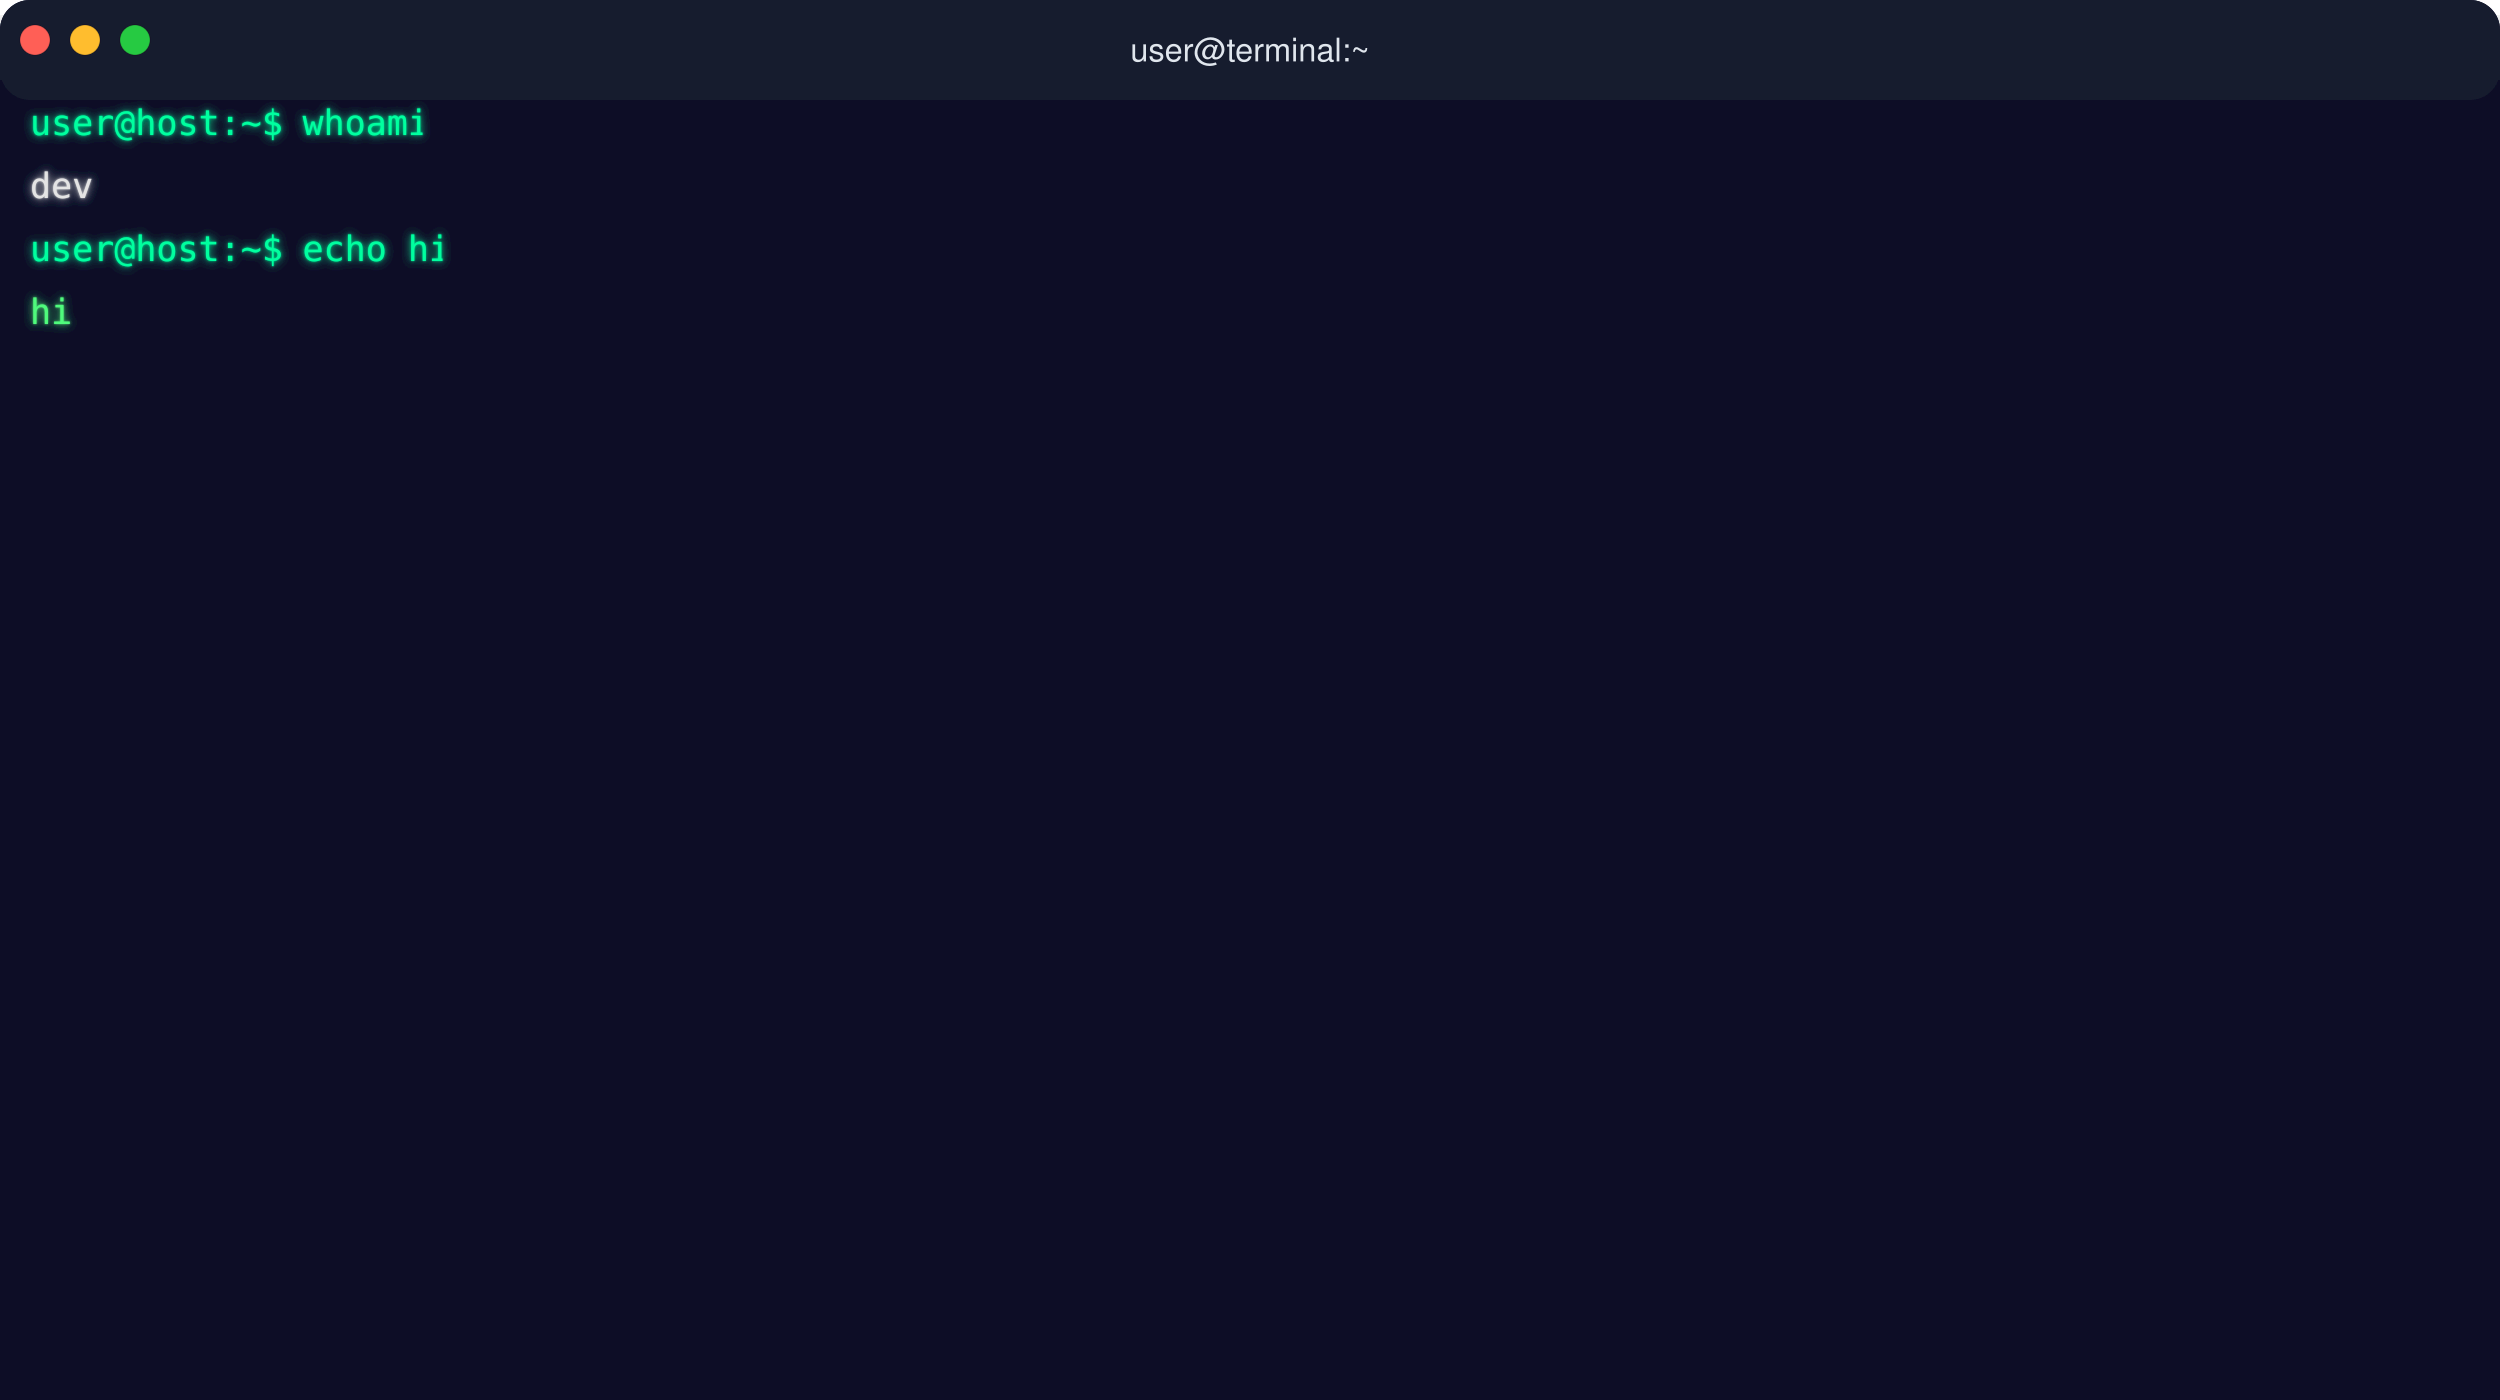
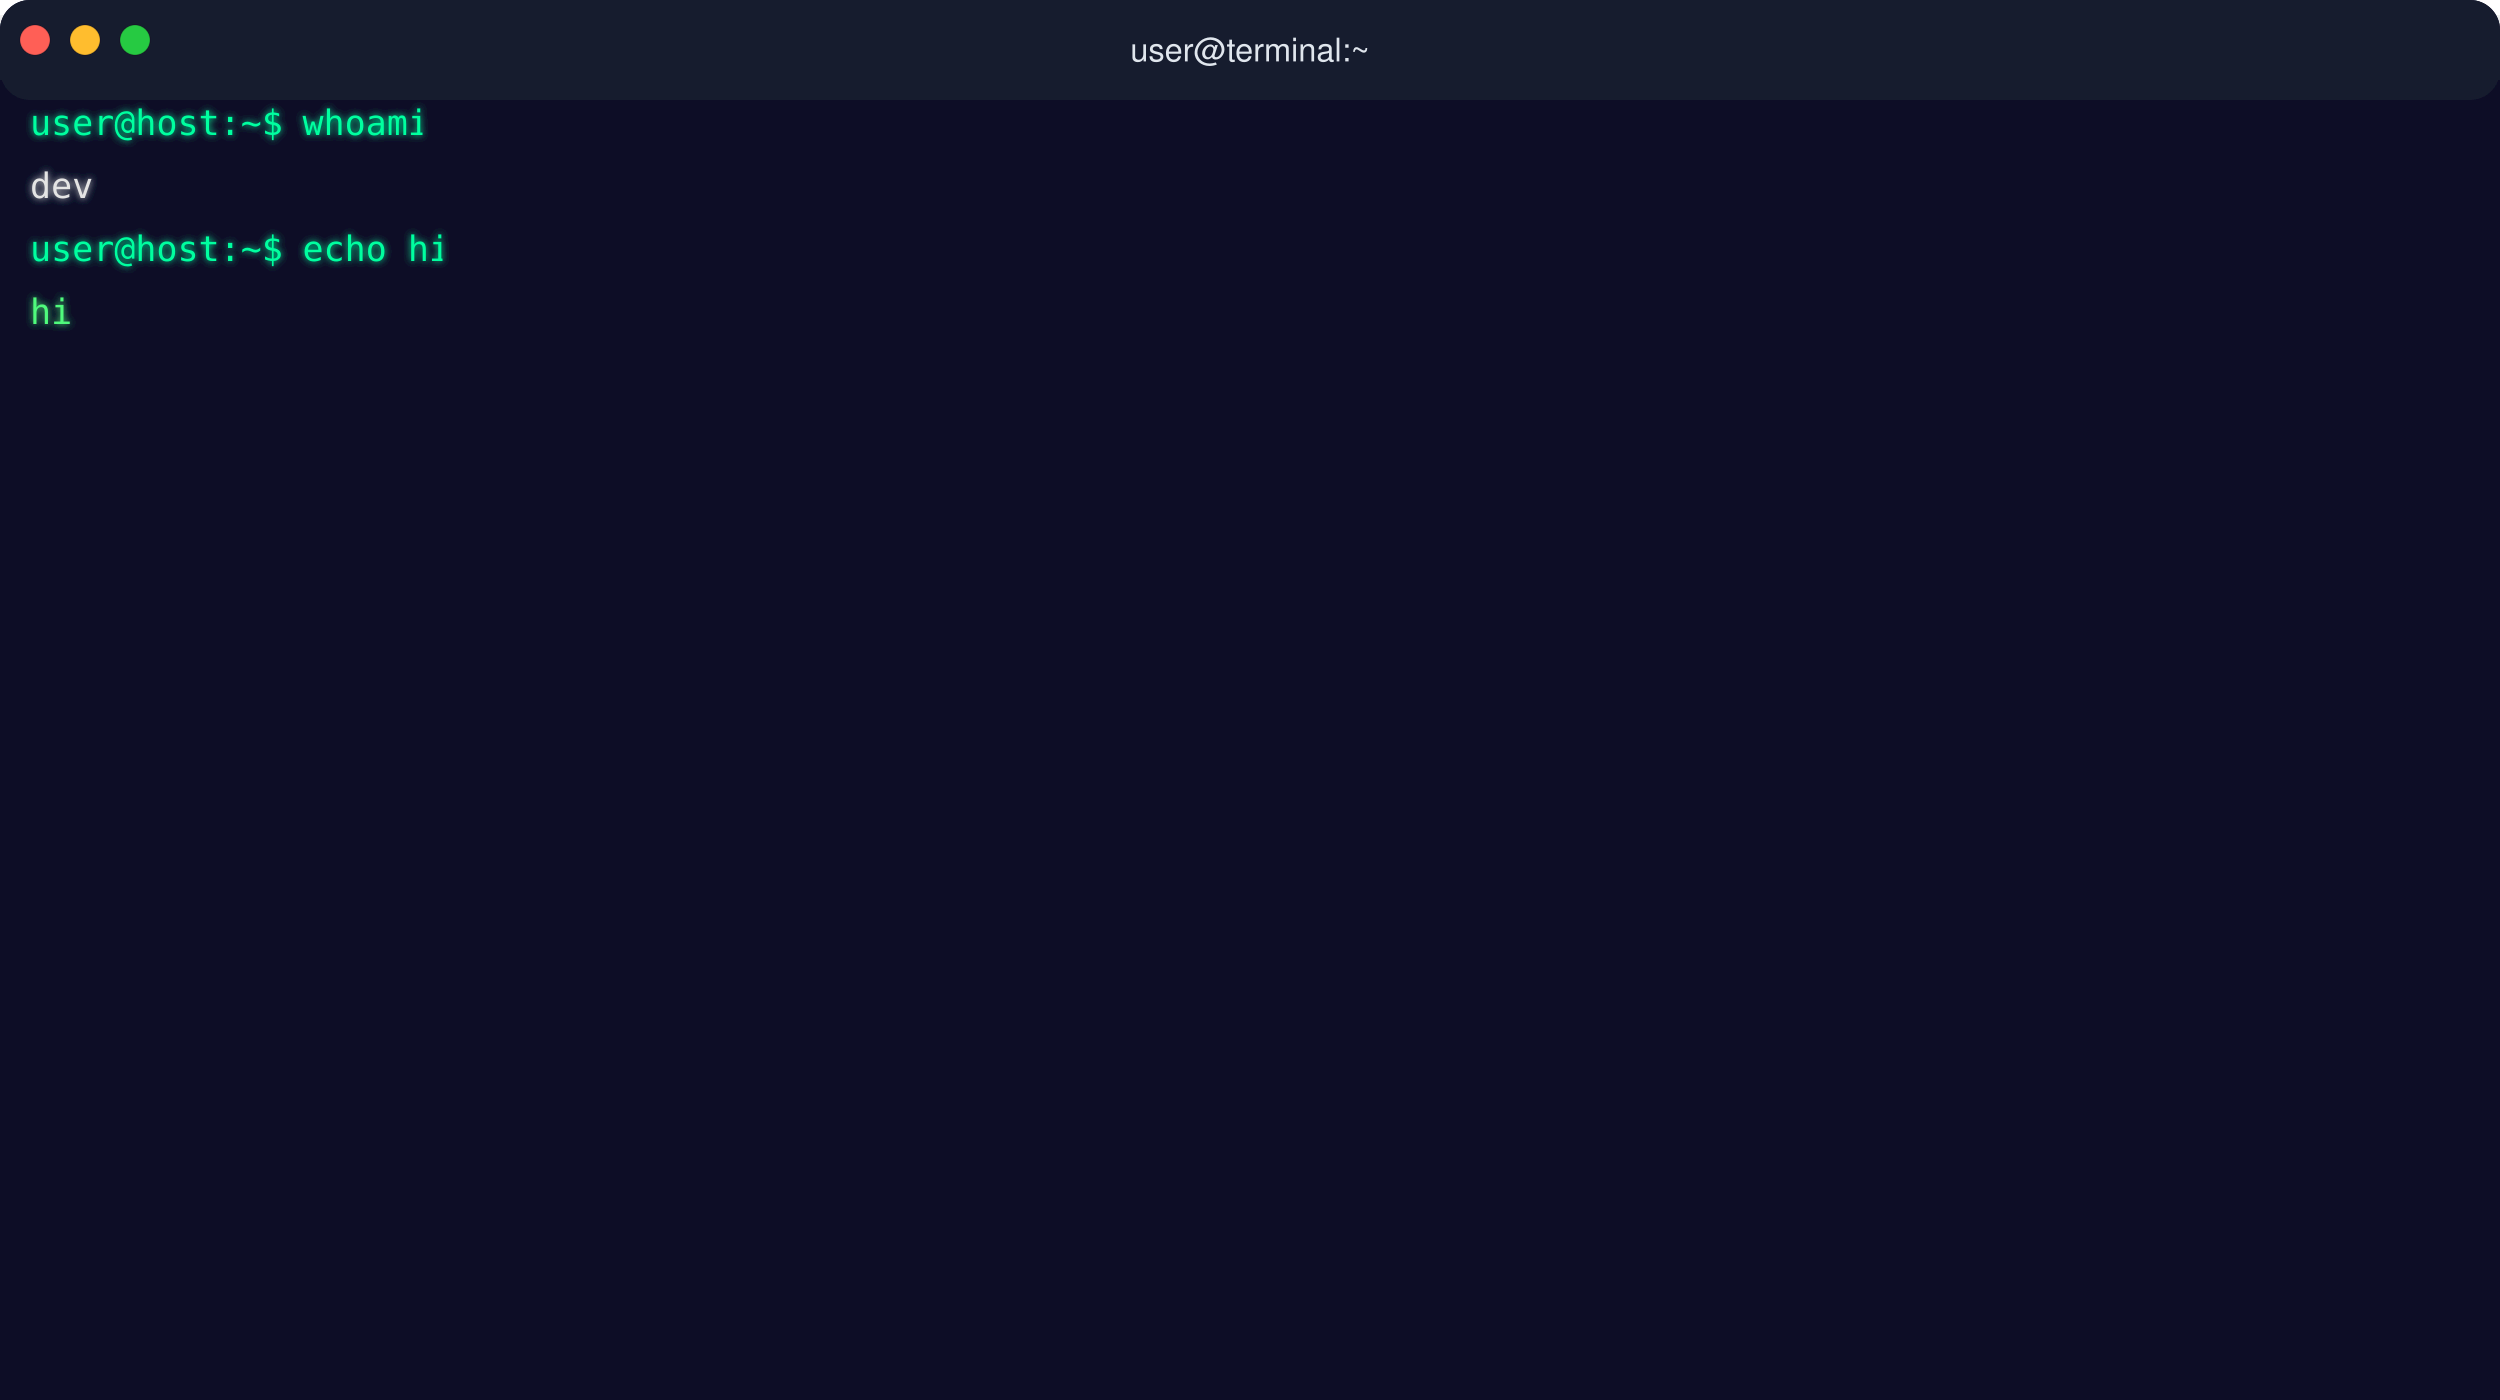
<svg xmlns="http://www.w3.org/2000/svg" width="1000" height="560" viewBox="0 0 1000 560" role="img" aria-label="Animated terminal showing: whoami, echo hi">
  <style>
    .tt { font-family: JetBrains Mono, Fira Code, Ubuntu Mono, Consolas, Monaco, monospace; font-size: 14px; white-space: pre; }
    @keyframes scanlineScroll {
      from { transform: translateY(0); }
      to { transform: translateY(4px); }
    }
    .scanline-overlay { animation: scanlineScroll 1.2s linear infinite; }
    /* fadeIn drives all opacity fade-ins (prompt + output lines + animated frame
       wrappers). Lives in CSS rather than SMIL so the @media block below kills
       it under prefers-reduced-motion. fill-mode: backwards keeps the element
       at opacity 0 during the animation-delay window so it doesn't pop in
       before its scheduled time. */
    @keyframes fadeIn { from { opacity: 0; } to { opacity: 1; } }
    .fade-in { animation: fadeIn 10ms linear backwards; }
    /* frame-cycle-N (closes #69): one rule per unique frame count across the
       animated blocks in this render. Each frame text element carries the
       class + an inline animation-delay = i*frameDur. The static opacity
       attribute (frame 0 = 1, others = 0) is the SMIL-stripped AND
       reduced-motion fallback — frame 0 visible, rest invisible. Under
       prefers-reduced-motion the @media block kills animation-duration so
       the underlying opacity attribute applies. */

    @media (prefers-reduced-motion: reduce) {
      *, *::before, *::after {
        animation-duration: 0.01ms !important;
        animation-iteration-count: 1 !important;
        transition-duration: 0.01ms !important;
      }
    }
  </style>
  <defs>
-     <filter id="textGlow" x="-10%" y="-10%" width="120%" height="120%">
-       <feGaussianBlur in="SourceGraphic" stdDeviation="0.6" result="core" />
-       <feGaussianBlur in="SourceGraphic" stdDeviation="2" result="halo" />
+     <filter id="textGlow" x="-12%" y="-12%" width="124%" height="124%">
+       <feGaussianBlur in="SourceGraphic" stdDeviation="1.4" result="halo" />
      <feMerge>
        <feMergeNode in="halo" />
-         <feMergeNode in="core" />
        <feMergeNode in="SourceGraphic" />
      </feMerge>
    </filter>
    <filter id="shadow" x="-8%" y="-8%" width="116%" height="120%">
      <feGaussianBlur in="SourceAlpha" stdDeviation="8" />
      <feOffset dx="0" dy="6" result="offsetblur" />
      <feFlood flood-color="#000000" flood-opacity="0.55" />
      <feComposite in2="offsetblur" operator="in" />
      <feMerge>
        <feMergeNode />
        <feMergeNode in="SourceGraphic" />
      </feMerge>
    </filter>
    <clipPath id="terminalViewport">
      <rect x="0" y="40" width="1000" height="520" />
    </clipPath>
  </defs>
  <g filter="url(#shadow)">
    <rect x="0" y="0" width="1000" height="560" rx="12" ry="12" fill="#0a0e27" />
    <rect x="0" y="0" width="1000" height="40" rx="12" ry="12" fill="#151b2e" />
    <rect x="0" y="16" width="1000" height="16" fill="#151b2e" />
    <g id="window-controls">
      <circle cx="14" cy="16" r="6" fill="#ff5f57" stroke="rgba(0,0,0,0.18)" stroke-width="0.5" />
      <circle cx="34" cy="16" r="6" fill="#ffbd2e" stroke="rgba(0,0,0,0.18)" stroke-width="0.5" />
      <circle cx="54" cy="16" r="6" fill="#28ca42" stroke="rgba(0,0,0,0.18)" stroke-width="0.5" />
    </g>
    <text x="500" y="24.55" font-family="-apple-system, BlinkMacSystemFont, 'Segoe UI', Helvetica, Arial, sans-serif" font-size="13" fill="#e0e6ed" text-anchor="middle">
      user@terminal:~
    </text>
    <rect x="0" y="40" width="1000" height="520" fill="#0a0e27" />
    <g clip-path="url(#terminalViewport)">
      <g id="scrollContainer" transform="translate(12, 54)" filter="url(#textGlow)">
        <g transform="translate(0, 0)">
          <defs>
            <clipPath id="cmdrev-0">
              <rect x="109" y="-14" width="48" height="28">
                <animate attributeName="width" values="0;8;16;24;32;40;48" keyTimes="0;0.167;0.333;0.5;0.667;0.833;1" calcMode="discrete" begin="0ms" dur="200ms" fill="freeze" />
              </rect>
            </clipPath>
          </defs>
          <text class="tt fade-in" style="animation-delay: 0ms" fill="#00ff9f" textLength="109" lengthAdjust="spacingAndGlyphs">user@host:~$ </text>
          <text class="tt" x="109" fill="#00ff9f" textLength="48" lengthAdjust="spacingAndGlyphs" clip-path="url(#cmdrev-0)">whoami</text>
          <rect x="109" y="-12" width="8" height="14" fill="#00ff41" opacity="0">
            <animate attributeName="opacity" from="0" to="1" begin="0ms" dur="10ms" fill="freeze" />
            <animate attributeName="opacity" to="0" begin="200ms" dur="10ms" fill="freeze" />
            <animate attributeName="x" values="109;109;117;125;133;141;149" keyTimes="0;0.167;0.333;0.5;0.667;0.833;1" calcMode="discrete" begin="0ms" dur="200ms" fill="freeze" />
          </rect>
        </g>
        <g transform="translate(0, 25.2)" class="fade-in" style="animation-delay: 1200ms">
          <text class="tt" fill="#e4e4e4">
        dev
      </text>
        </g>
        <g transform="translate(0, 50.4)">
          <defs>
            <clipPath id="cmdrev-2">
              <rect x="109" y="-14" width="56" height="28">
                <set attributeName="width" to="0" begin="0s" end="2450ms" />
                <animate attributeName="width" values="0;8;16;24;32;40;48;56" keyTimes="0;0.143;0.286;0.429;0.571;0.714;0.857;1" calcMode="discrete" begin="2450ms" dur="200ms" fill="freeze" />
              </rect>
            </clipPath>
          </defs>
          <text class="tt fade-in" style="animation-delay: 2450ms" fill="#00ff9f" textLength="109" lengthAdjust="spacingAndGlyphs">user@host:~$ </text>
          <text class="tt" x="109" fill="#00ff9f" textLength="56" lengthAdjust="spacingAndGlyphs" clip-path="url(#cmdrev-2)">echo hi</text>
          <rect x="109" y="-12" width="8" height="14" fill="#00ff41" opacity="0">
            <animate attributeName="opacity" from="0" to="1" begin="2450ms" dur="10ms" fill="freeze" />
            <animate attributeName="opacity" to="0" begin="2650ms" dur="10ms" fill="freeze" />
            <animate attributeName="x" values="109;109;117;125;133;141;149;157" keyTimes="0;0.143;0.286;0.429;0.571;0.714;0.857;1" calcMode="discrete" begin="2450ms" dur="200ms" fill="freeze" />
          </rect>
        </g>
        <g transform="translate(0, 75.6)" class="fade-in" style="animation-delay: 3650ms">
          <text class="tt">
            <tspan fill="#50fa7b">hi</tspan>
          </text>
        </g>
      </g>
    </g>
  </g>
</svg>
